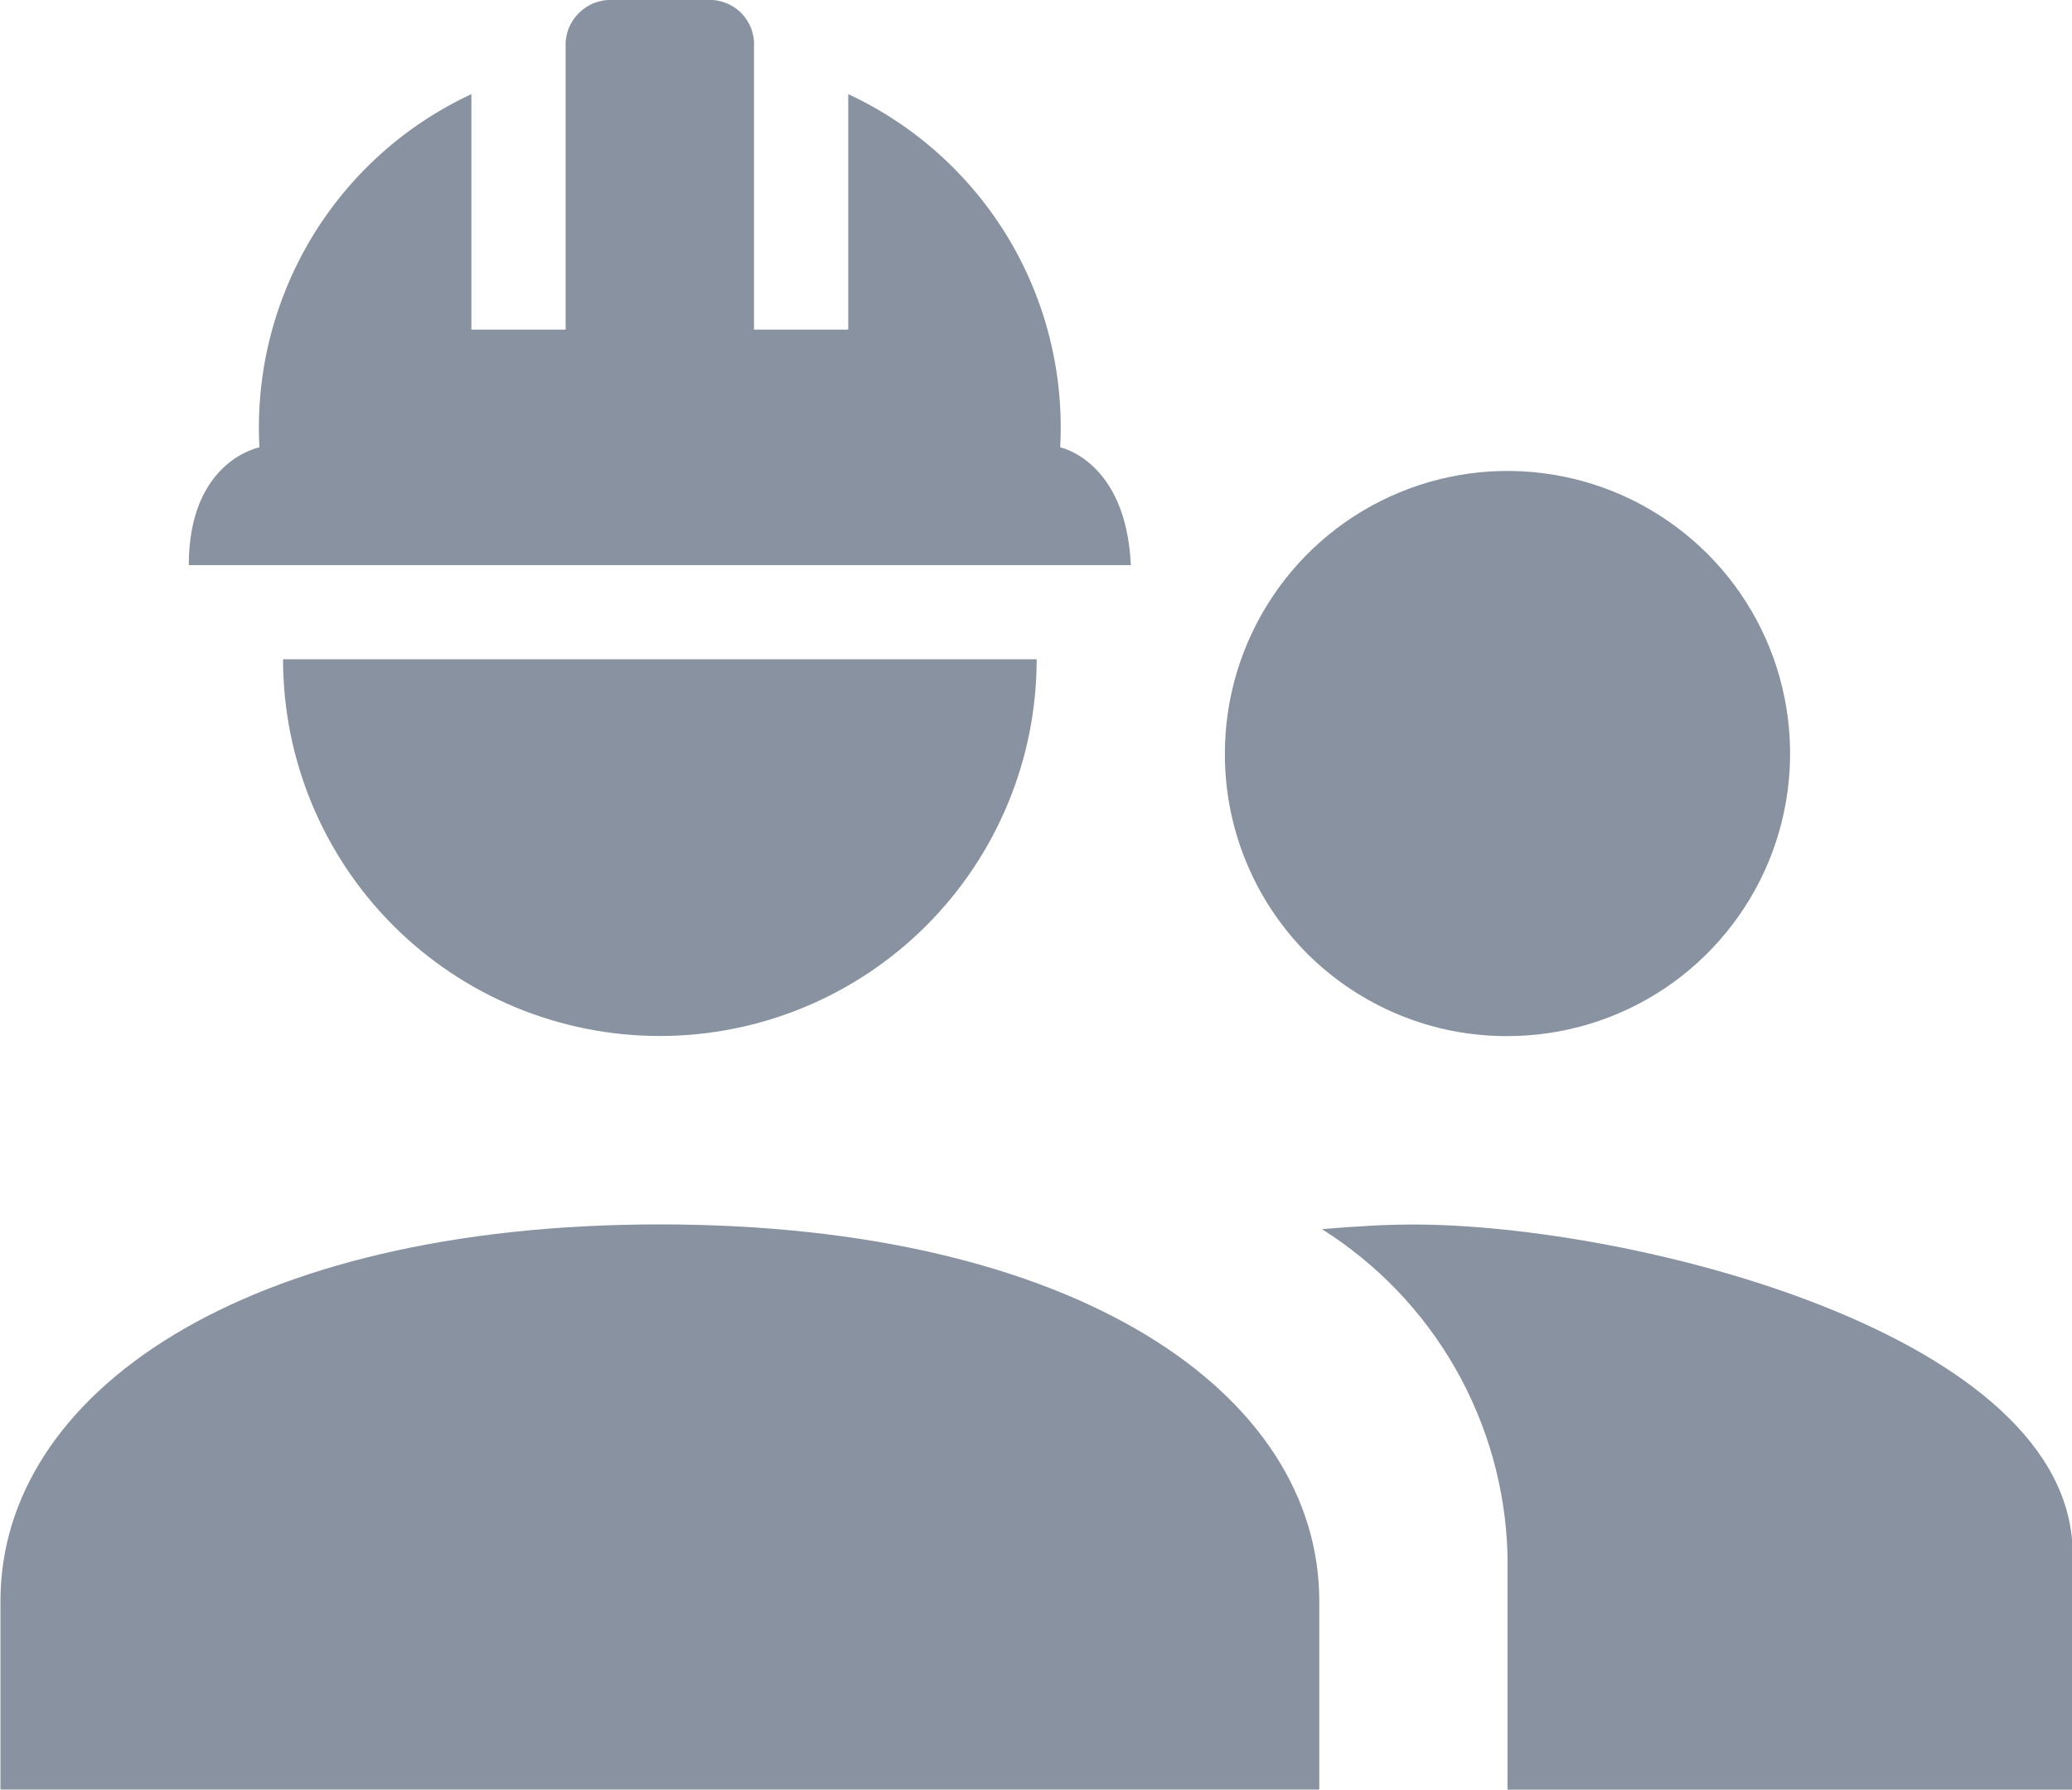
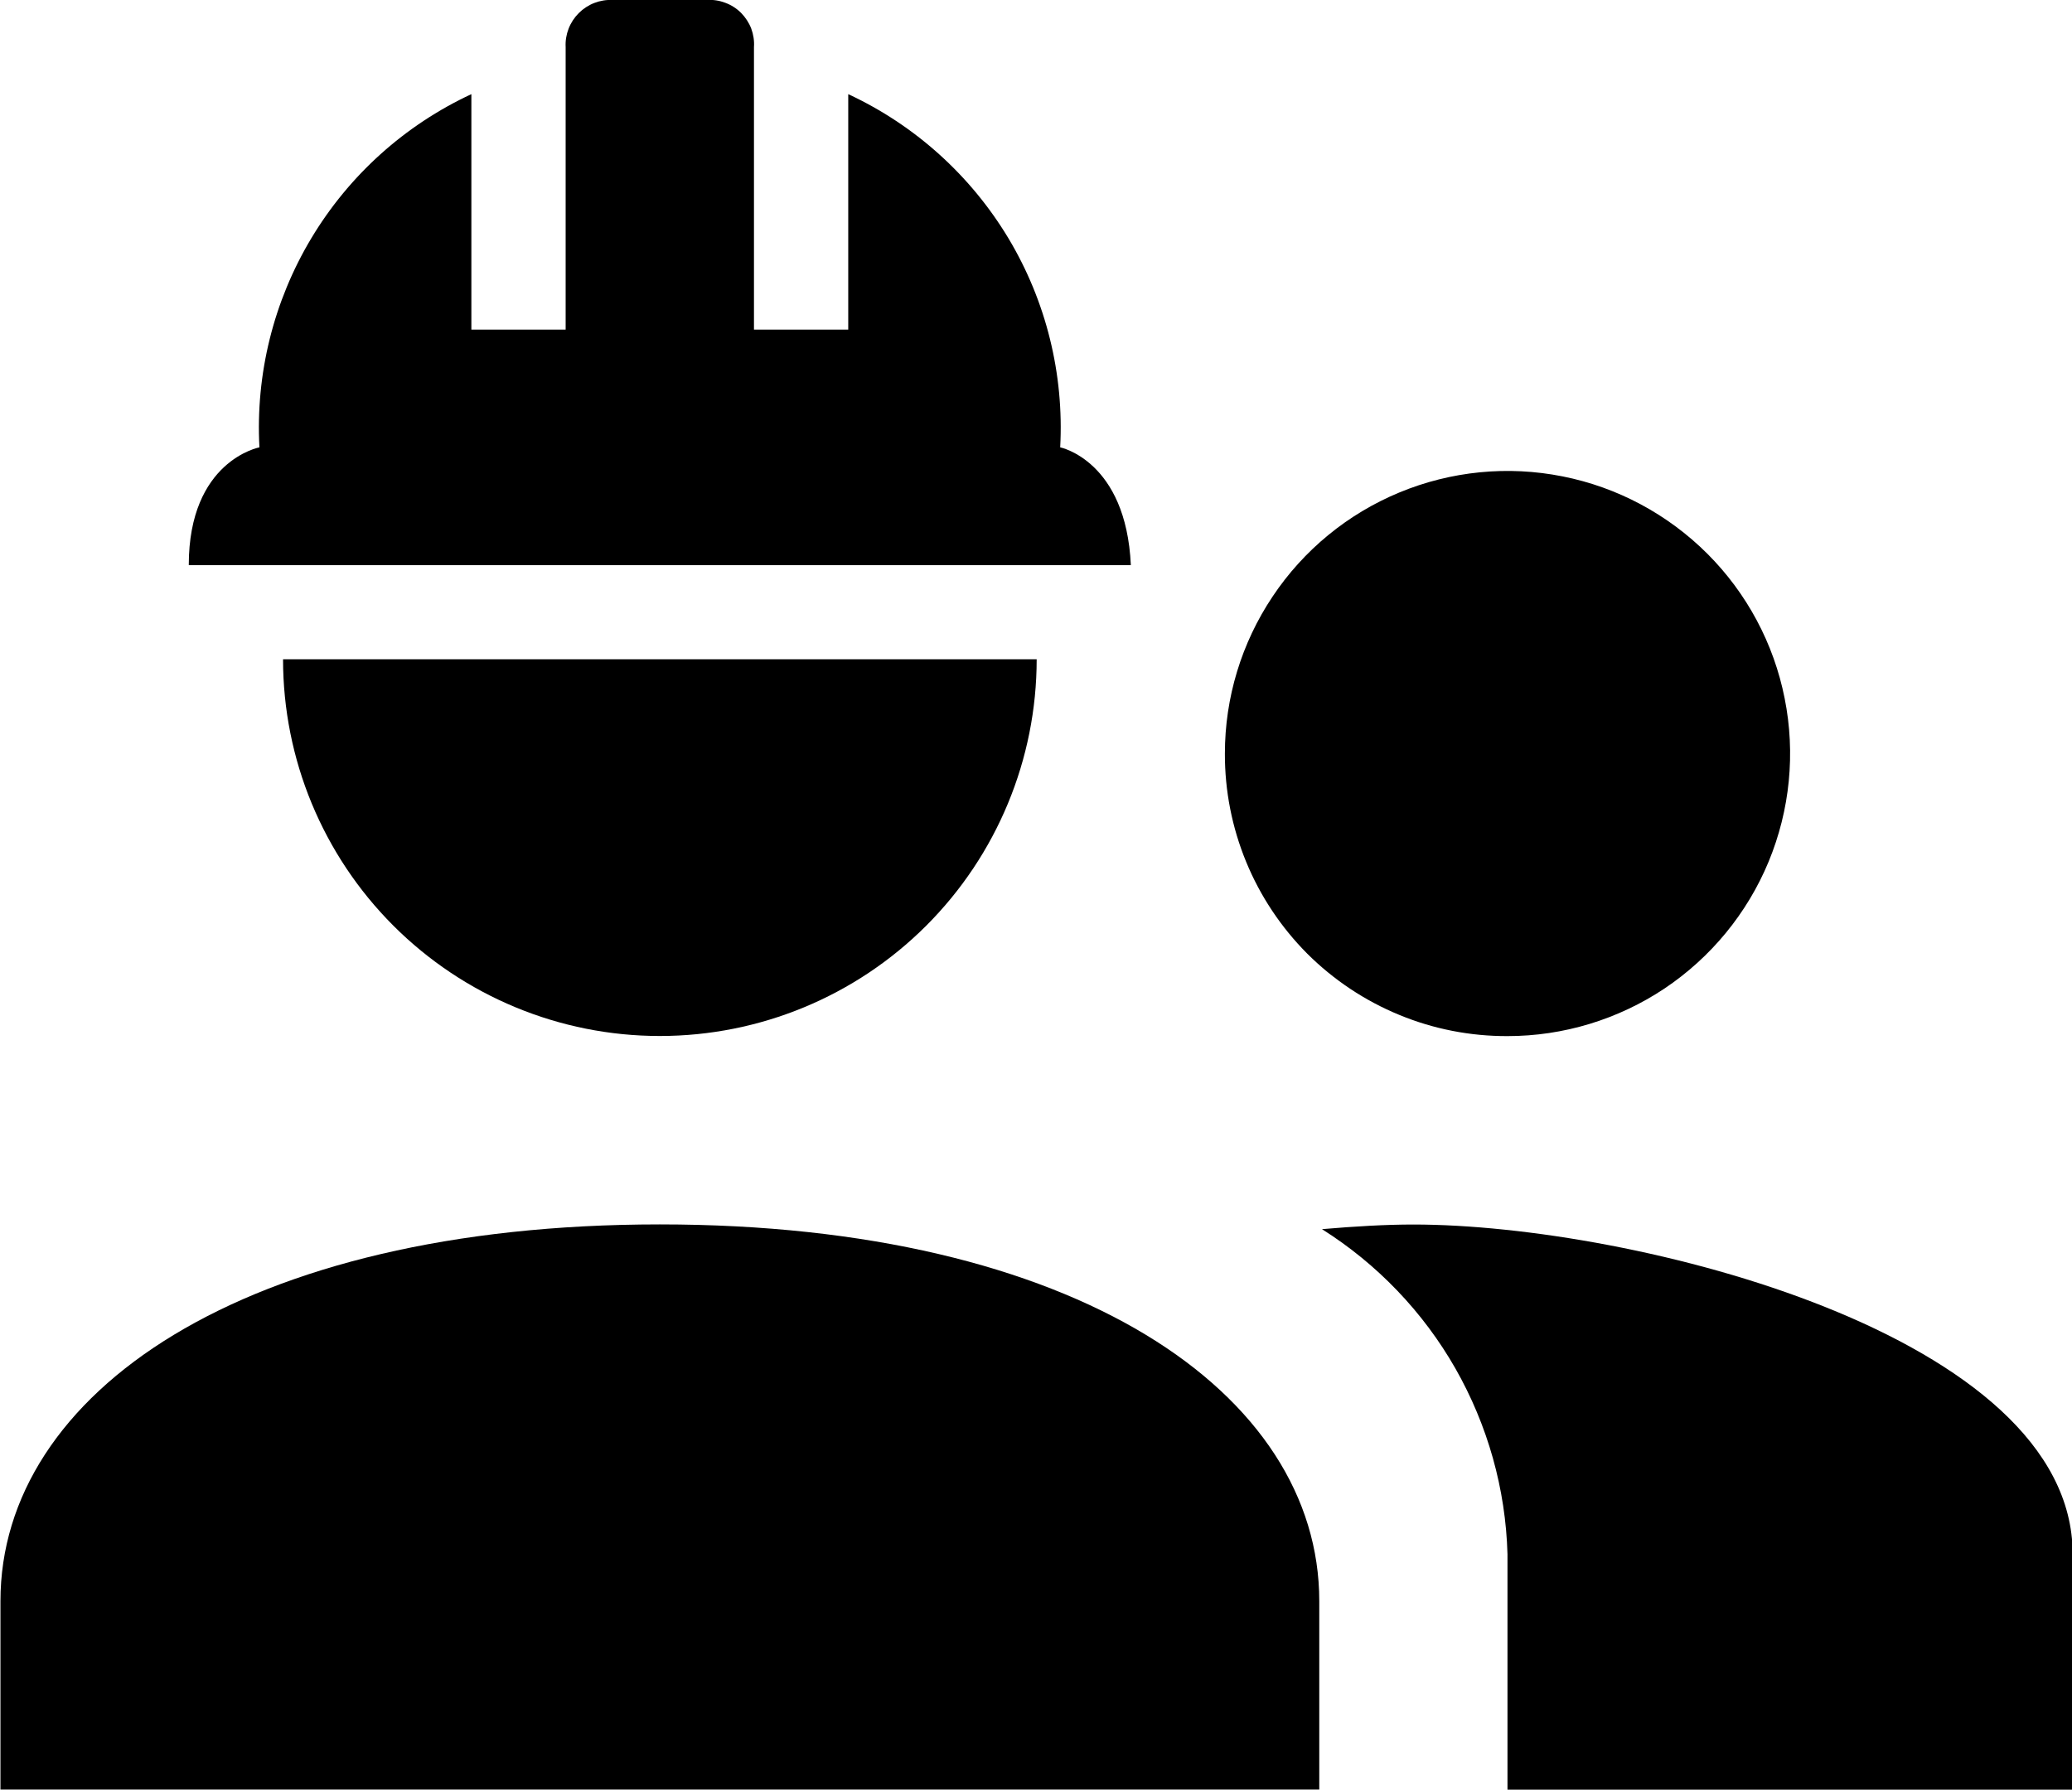
- <svg xmlns="http://www.w3.org/2000/svg" fill="none" viewBox="0.83 2.5 18.33 15.83">
-   <path d="M0.834 16.666C0.834 14.825 2.984 13.333 6.667 13.333C10.351 13.333 12.501 14.825 12.501 16.666V18.333H0.834V16.666Z" fill="#8892A0" />
-   <path d="M4.31 10.69C3.685 10.065 3.334 9.217 3.334 8.333H10.001C10.001 9.217 9.649 10.065 9.024 10.69C8.399 11.315 7.551 11.666 6.667 11.666C5.783 11.666 4.935 11.315 4.31 10.69Z" fill="#8892A0" />
-   <path d="M6.088 2.526C6.14 2.506 6.195 2.497 6.25 2.5H7.084C7.139 2.496 7.195 2.505 7.247 2.525C7.299 2.544 7.347 2.575 7.386 2.614C7.425 2.654 7.456 2.701 7.476 2.753C7.495 2.805 7.504 2.861 7.5 2.916V5.416H8.334V3.333C8.923 3.607 9.416 4.051 9.751 4.608C10.085 5.165 10.244 5.81 10.209 6.458C10.209 6.458 10.792 6.575 10.834 7.5H2.5C2.5 6.575 3.125 6.458 3.125 6.458C3.09 5.81 3.25 5.165 3.584 4.608C3.918 4.051 4.411 3.607 5 3.333V5.416H5.834V2.916C5.831 2.861 5.84 2.806 5.86 2.754C5.88 2.702 5.911 2.655 5.95 2.616C5.989 2.577 6.036 2.546 6.088 2.526Z" fill="#8892A0" />
-   <path d="M15.555 11.246C15.144 11.52 14.661 11.667 14.166 11.667C13.838 11.668 13.512 11.605 13.208 11.479C12.904 11.354 12.628 11.17 12.395 10.938C12.163 10.705 11.979 10.429 11.854 10.125C11.729 9.821 11.665 9.496 11.666 9.167C11.666 8.672 11.813 8.189 12.088 7.778C12.362 7.367 12.753 7.046 13.21 6.857C13.666 6.668 14.169 6.618 14.654 6.715C15.139 6.811 15.584 7.05 15.934 7.399C16.284 7.749 16.522 8.194 16.618 8.679C16.715 9.164 16.665 9.667 16.476 10.124C16.287 10.58 15.966 10.971 15.555 11.246Z" fill="#8892A0" />
-   <path d="M12.525 13.375C12.816 13.35 13.091 13.334 13.333 13.334C15.275 13.334 19.166 14.309 19.166 16.25V18.334H14.166V16.25C14.15 15.673 13.991 15.109 13.705 14.607C13.419 14.106 13.013 13.683 12.525 13.375Z" fill="#8892A0" />
+ <svg xmlns="http://www.w3.org/2000/svg" fill="currentColor" viewBox="0.83 2.5 18.33 15.83">
+   <path d="M0.834 16.666C0.834 14.825 2.984 13.333 6.667 13.333C10.351 13.333 12.501 14.825 12.501 16.666V18.333H0.834V16.666Z" fill="currentColor" />
+   <path d="M4.31 10.69C3.685 10.065 3.334 9.217 3.334 8.333H10.001C10.001 9.217 9.649 10.065 9.024 10.69C8.399 11.315 7.551 11.666 6.667 11.666C5.783 11.666 4.935 11.315 4.31 10.69Z" fill="currentColor" />
+   <path d="M6.088 2.526C6.14 2.506 6.195 2.497 6.25 2.5H7.084C7.139 2.496 7.195 2.505 7.247 2.525C7.299 2.544 7.347 2.575 7.386 2.614C7.425 2.654 7.456 2.701 7.476 2.753C7.495 2.805 7.504 2.861 7.5 2.916V5.416H8.334V3.333C8.923 3.607 9.416 4.051 9.751 4.608C10.085 5.165 10.244 5.81 10.209 6.458C10.209 6.458 10.792 6.575 10.834 7.5H2.5C2.5 6.575 3.125 6.458 3.125 6.458C3.09 5.81 3.25 5.165 3.584 4.608C3.918 4.051 4.411 3.607 5 3.333V5.416H5.834V2.916C5.831 2.861 5.84 2.806 5.86 2.754C5.88 2.702 5.911 2.655 5.95 2.616C5.989 2.577 6.036 2.546 6.088 2.526Z" fill="currentColor" />
+   <path d="M15.555 11.246C15.144 11.52 14.661 11.667 14.166 11.667C13.838 11.668 13.512 11.605 13.208 11.479C12.904 11.354 12.628 11.17 12.395 10.938C12.163 10.705 11.979 10.429 11.854 10.125C11.729 9.821 11.665 9.496 11.666 9.167C11.666 8.672 11.813 8.189 12.088 7.778C12.362 7.367 12.753 7.046 13.21 6.857C13.666 6.668 14.169 6.618 14.654 6.715C15.139 6.811 15.584 7.05 15.934 7.399C16.284 7.749 16.522 8.194 16.618 8.679C16.715 9.164 16.665 9.667 16.476 10.124C16.287 10.58 15.966 10.971 15.555 11.246Z" fill="currentColor" />
+   <path d="M12.525 13.375C12.816 13.35 13.091 13.334 13.333 13.334C15.275 13.334 19.166 14.309 19.166 16.25V18.334H14.166V16.25C14.15 15.673 13.991 15.109 13.705 14.607C13.419 14.106 13.013 13.683 12.525 13.375Z" fill="currentColor" />
</svg>
